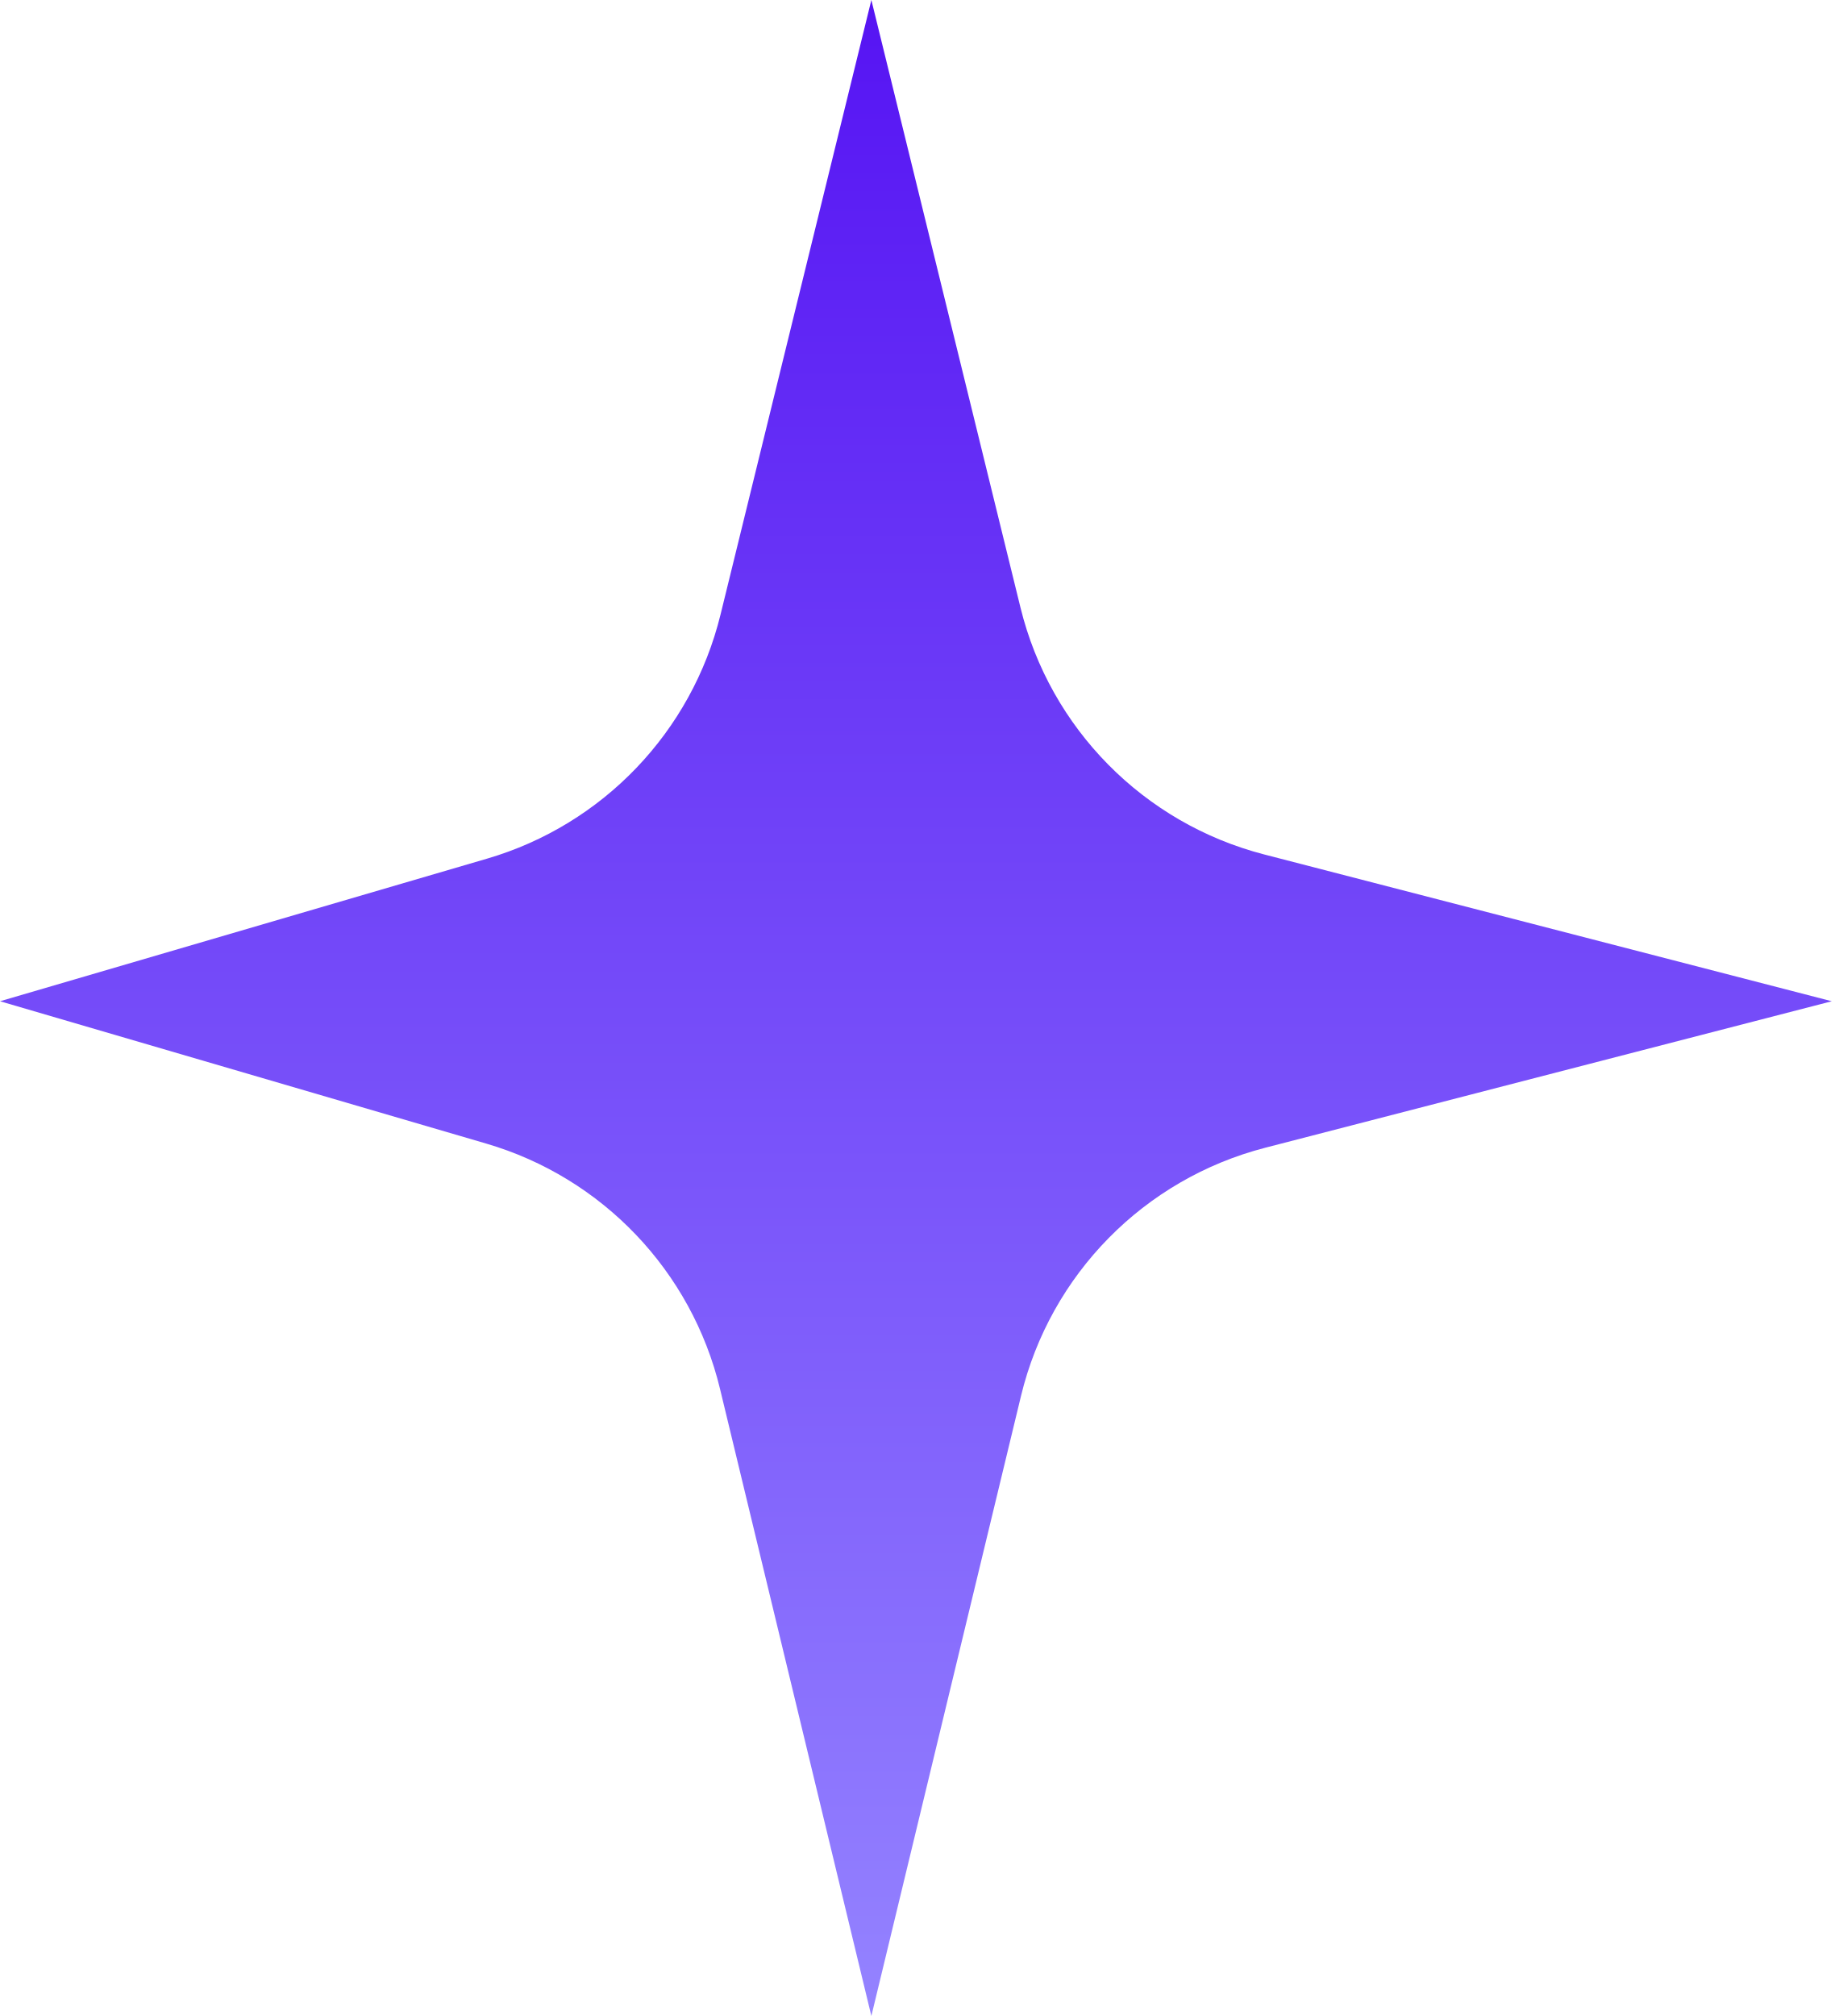
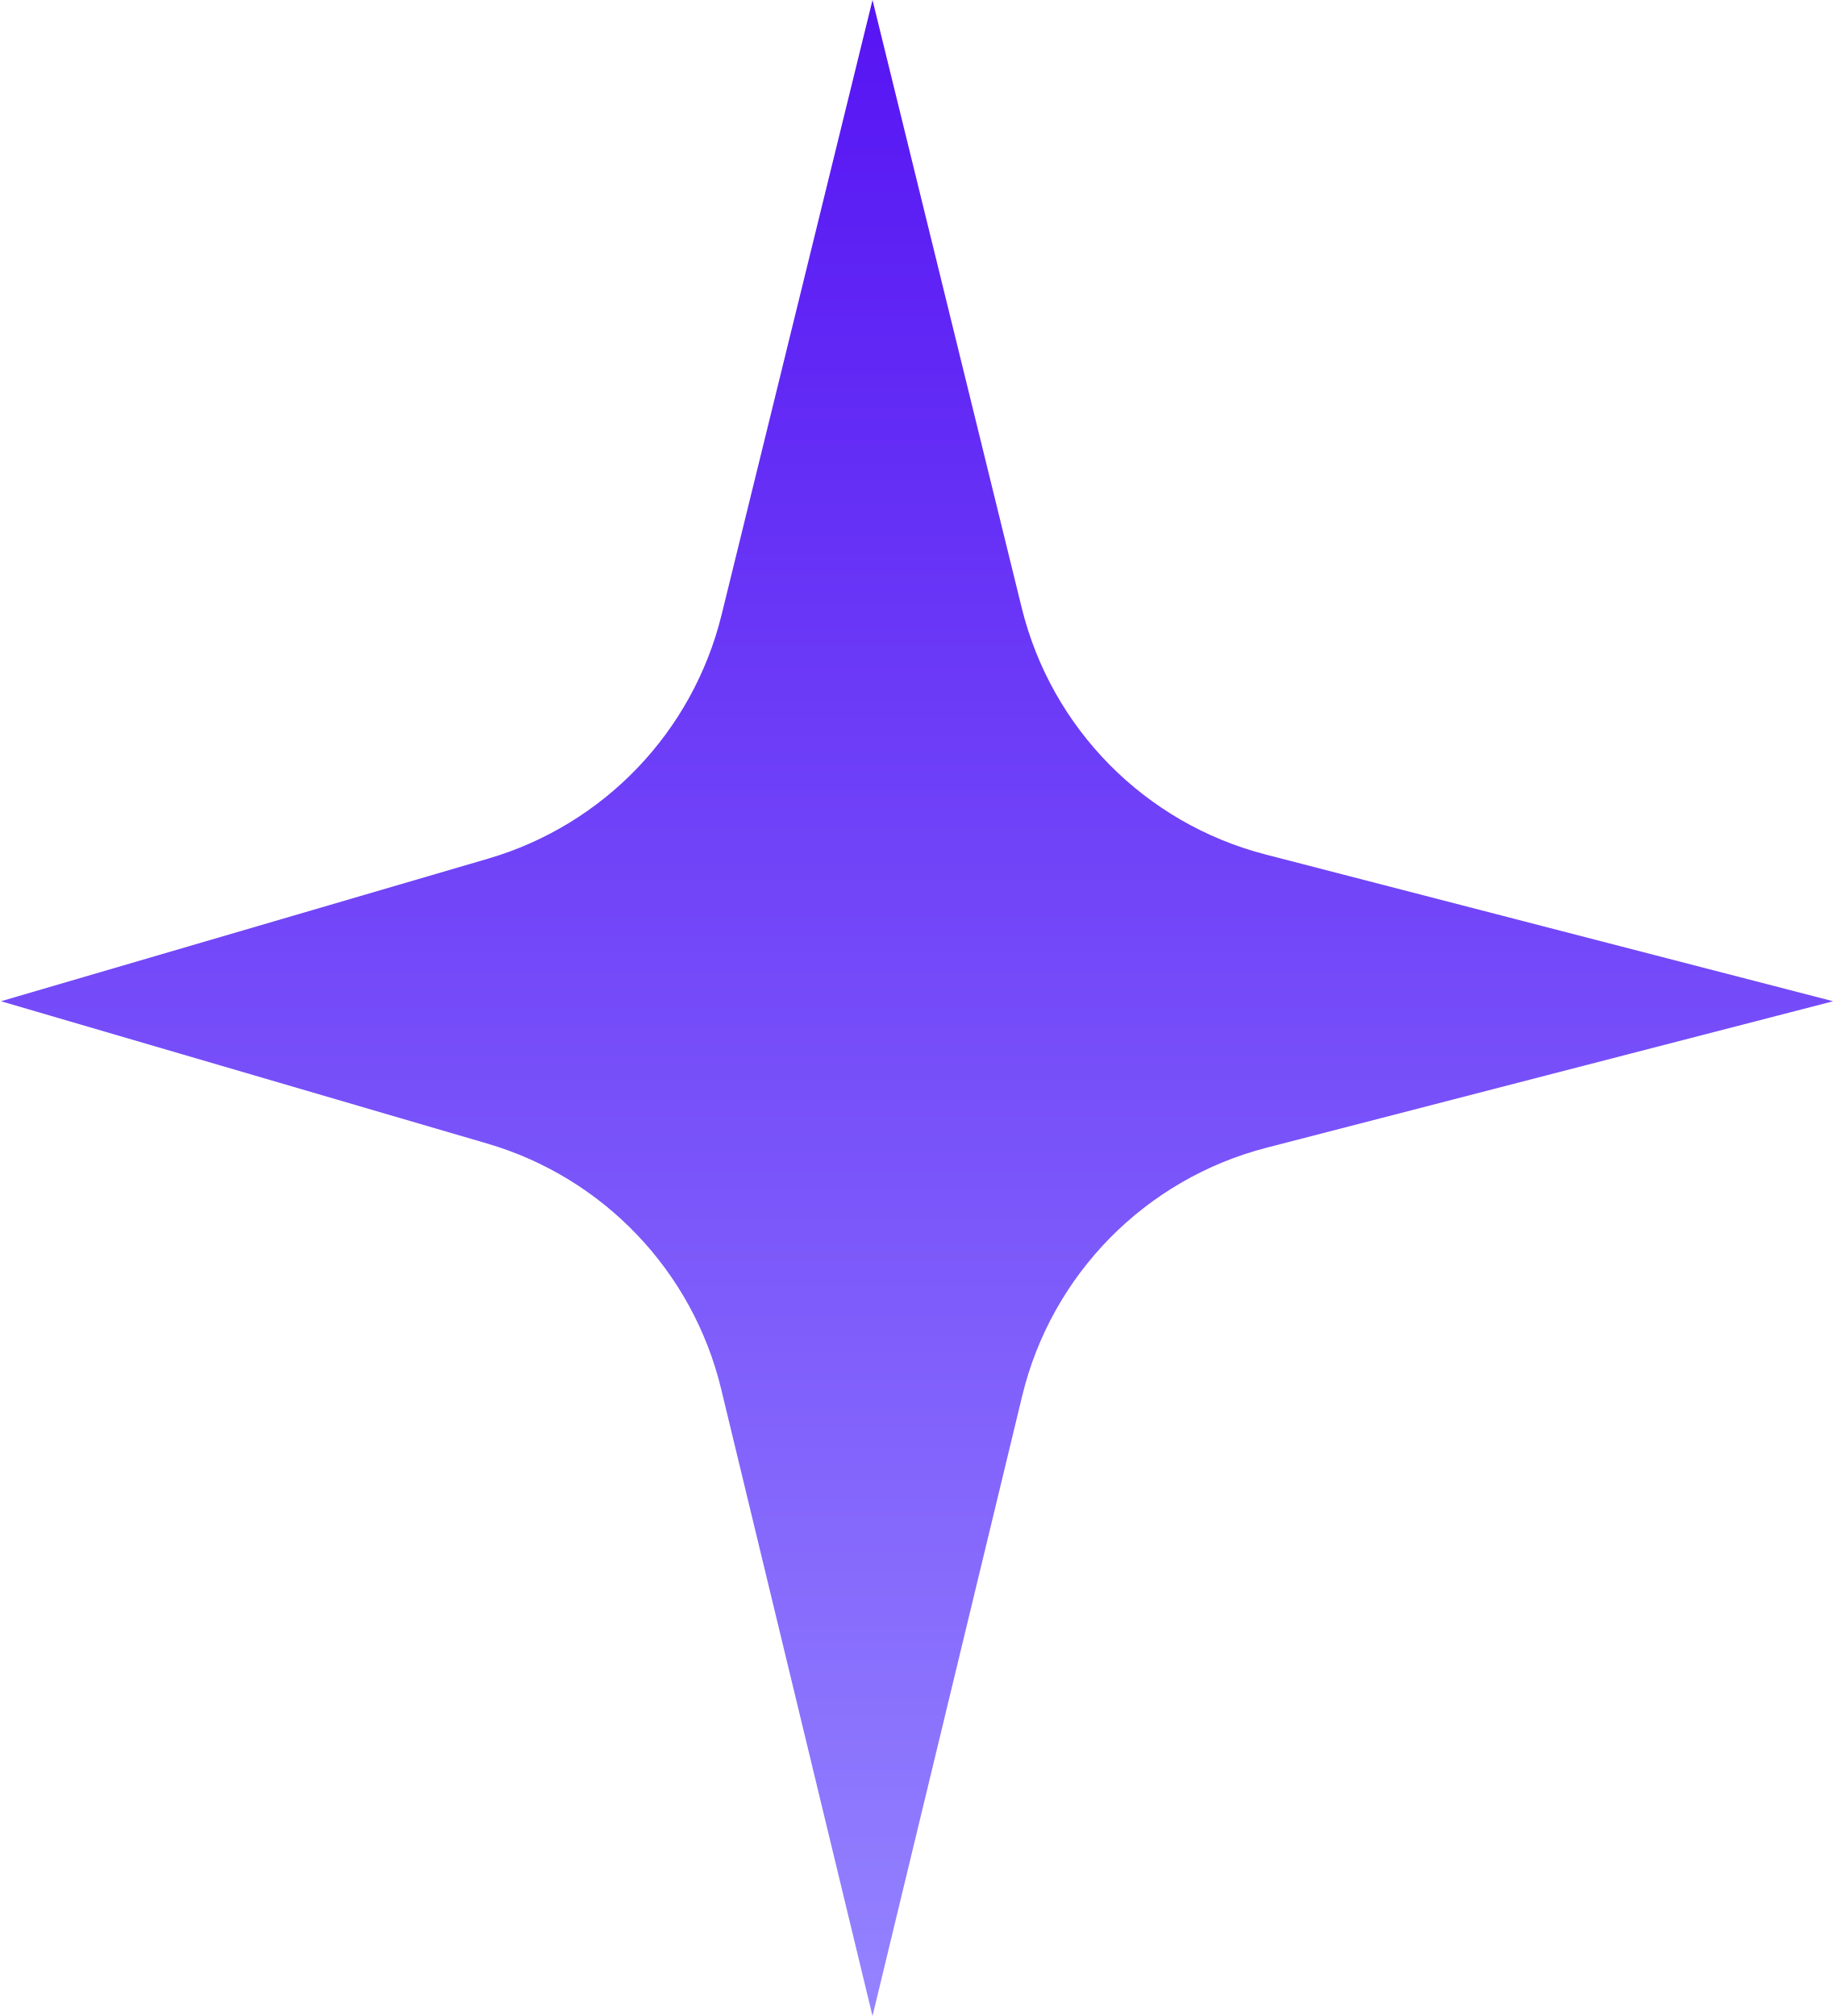
- <svg xmlns="http://www.w3.org/2000/svg" width="83" height="91" viewBox="0 0 83 91" fill="none">
+ <svg xmlns="http://www.w3.org/2000/svg" width="42" height="46" viewBox="0 0 83 91" fill="none">
  <path d="M39.341 0L46.074 27.428C47.413 32.884 51.641 37.164 57.08 38.57L82.703 45.195L57.119 51.809C51.659 53.221 47.422 57.526 46.098 63.008L39.341 91L32.507 62.691C31.224 57.378 27.199 53.156 21.953 51.62L0 45.195L21.991 38.758C27.217 37.229 31.232 33.032 32.53 27.744L39.341 0Z" fill="url(#paint0_linear_17033_52523)" />
  <defs>
    <linearGradient id="paint0_linear_17033_52523" x1="41.352" y1="0" x2="41.352" y2="91" gradientUnits="userSpaceOnUse">
      <stop stop-color="#5614F3" />
      <stop offset="1" stop-color="#9483FF" />
    </linearGradient>
  </defs>
</svg>
